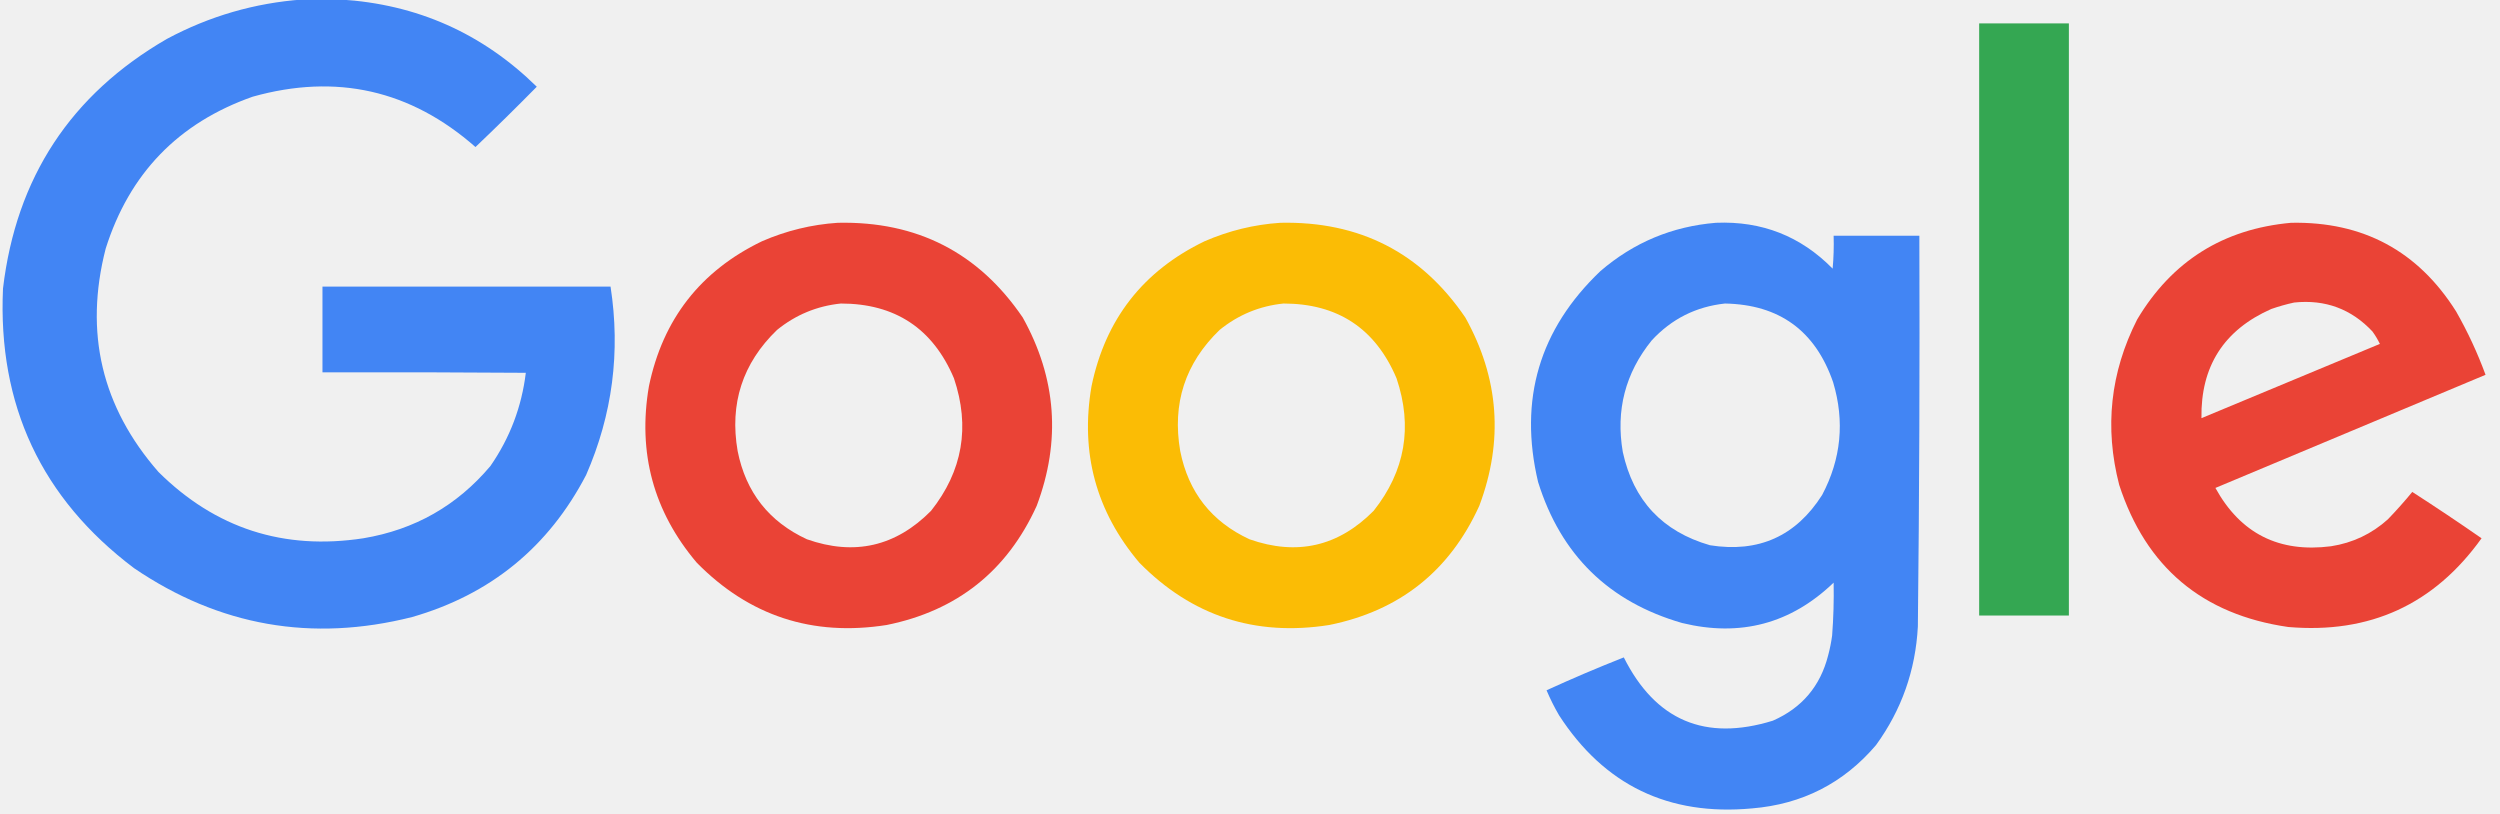
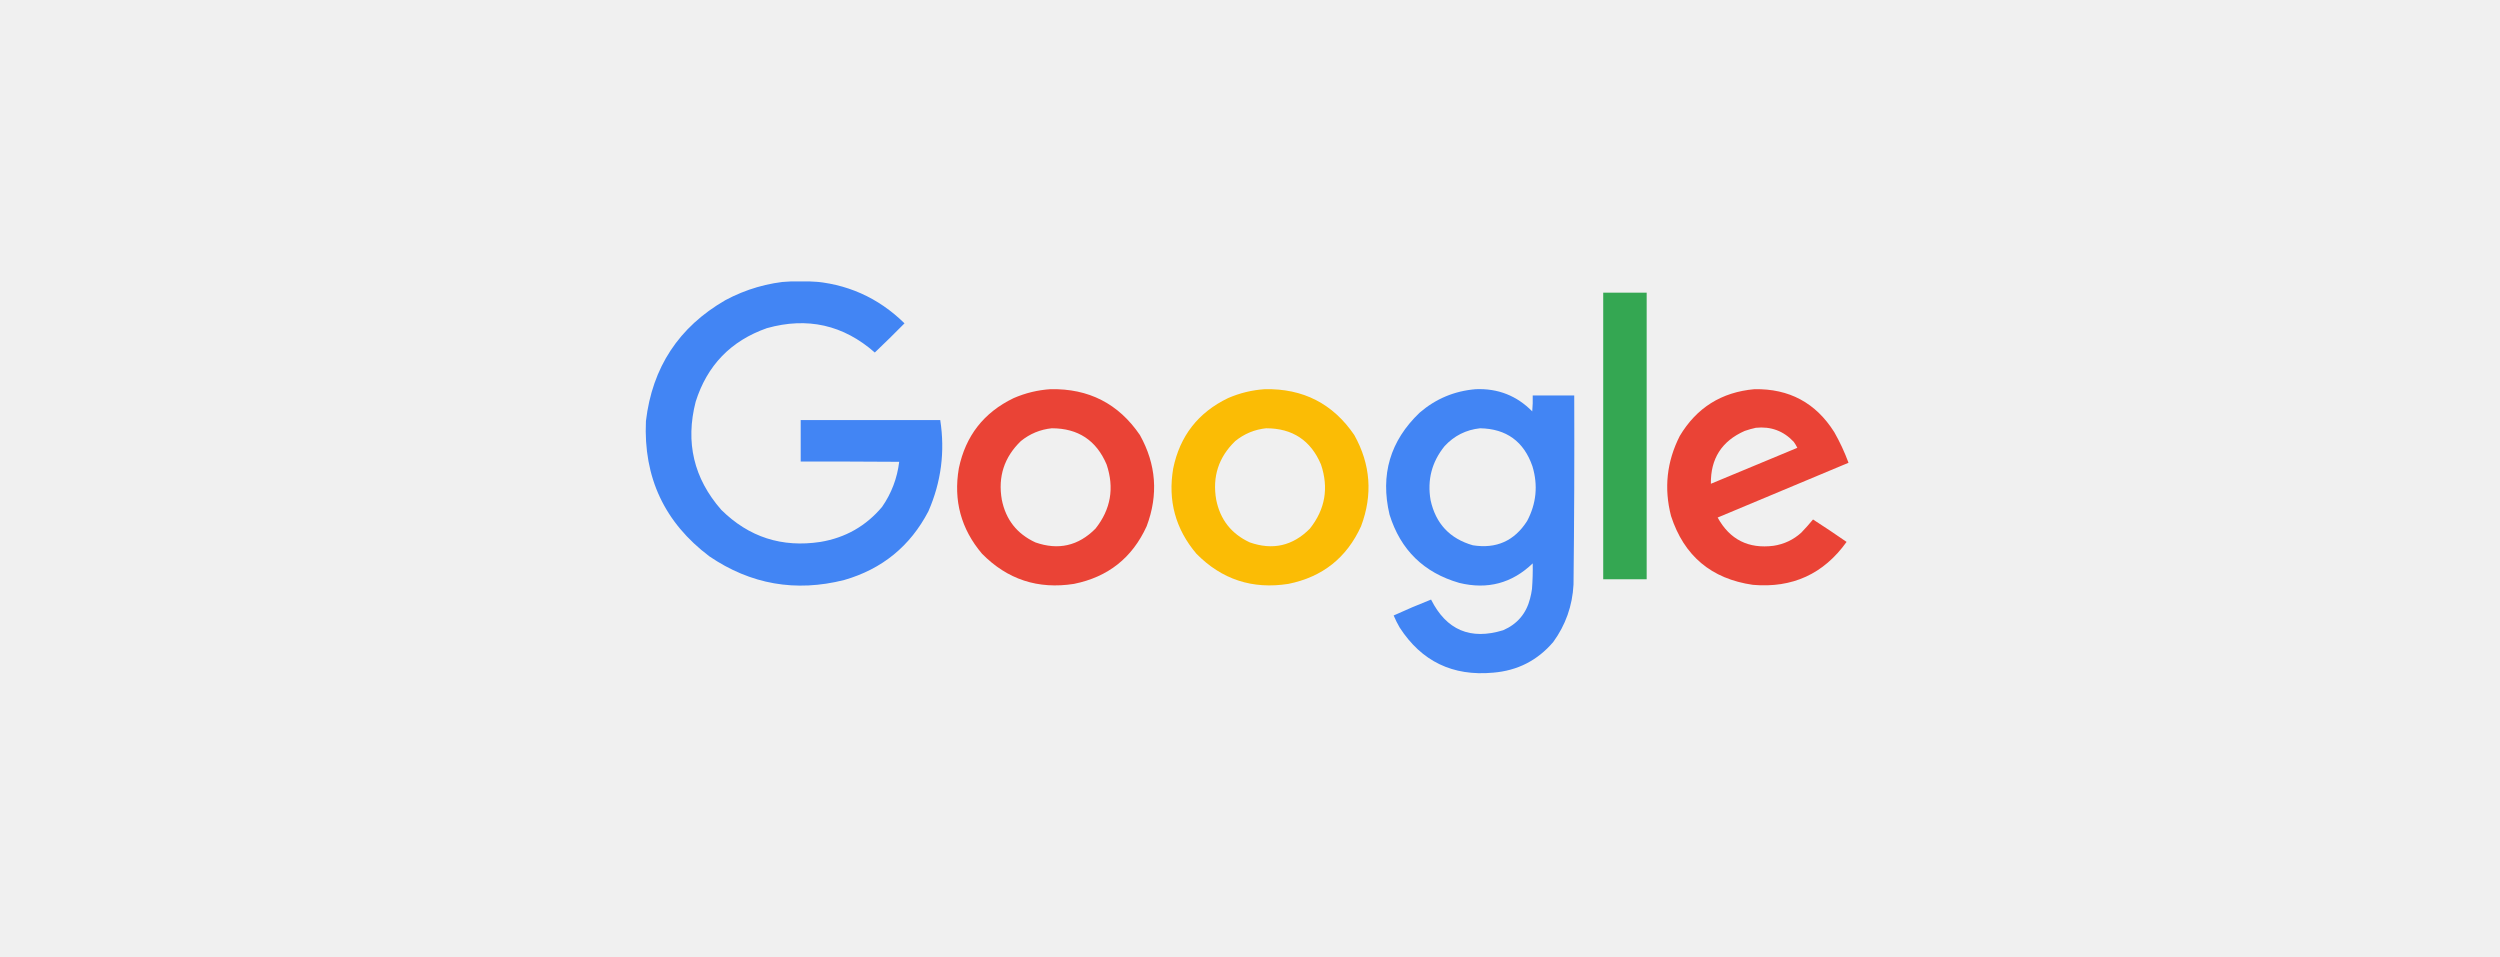
- <svg xmlns="http://www.w3.org/2000/svg" version="1.1" width="2508px" height="816px" style="shape-rendering:geometricPrecision; text-rendering:geometricPrecision; image-rendering:optimizeQuality; fill-rule:evenodd; clip-rule:evenodd">
-   <g>
-     <path style="opacity:0.997" fill="#4285f4" d="M 303.5,-0.5 C 316.167,-0.5 328.833,-0.5 341.5,-0.5C 418.214,4.198 483.88,33.365 538.5,87C 518.293,107.541 497.793,127.708 477,147.5C 411.949,90.283 337.449,73.449 253.5,97C 178.942,123.225 129.776,174.058 106,249.5C 84.389,333.711 102.055,408.378 159,473.5C 216.072,530.077 284.572,552.244 364.5,540C 416.048,531.391 458.548,507.225 492,467.5C 511.496,439.36 523.329,408.193 527.5,374C 459.501,373.5 391.501,373.333 323.5,373.5C 323.5,344.833 323.5,316.167 323.5,287.5C 419.833,287.5 516.167,287.5 612.5,287.5C 622.614,352.927 614.447,415.927 588,476.5C 550.292,548.859 492.125,596.359 413.5,619C 312.914,644.404 219.914,628.071 134.5,570C 41.572,499.958 -2.261,406.458 3,289.5C 16.161,178.274 70.995,94.774 167.5,39C 210.153,16.166 255.486,3 303.5,-0.5 Z" />
+ <svg xmlns="http://www.w3.org/2000/svg" width="941" height="360" viewBox="0 0 941 360" fill="none">
+   <g clip-path="url(#clip0_913_345)">
+     <path opacity="0.997" fill-rule="evenodd" clip-rule="evenodd" d="M297.746 105.81C300.048 105.81 302.35 105.81 304.652 105.81C318.595 106.664 330.53 111.961 340.457 121.702C336.784 125.432 333.059 129.095 329.279 132.689C317.456 122.298 303.916 119.241 288.658 123.518C275.107 128.281 266.171 137.513 261.85 151.214C257.922 166.508 261.133 180.069 271.483 191.896C281.856 202.171 294.306 206.197 308.832 203.973C318.201 202.41 325.926 198.021 332.006 190.806C335.549 185.695 337.7 180.035 338.458 173.825C326.099 173.734 313.74 173.704 301.381 173.734C301.381 168.528 301.381 163.322 301.381 158.115C318.889 158.115 336.398 158.115 353.907 158.115C355.745 169.998 354.261 181.44 349.454 192.441C342.6 205.582 332.028 214.209 317.738 218.321C299.457 222.934 282.554 219.968 267.03 209.422C250.14 196.701 242.173 179.72 243.13 158.479C245.522 138.278 255.488 123.113 273.028 112.984C280.78 108.837 289.019 106.446 297.746 105.81Z" fill="#4285F4" />
+     <path fill-rule="evenodd" clip-rule="evenodd" d="M603.449 110.169C608.902 110.169 614.354 110.169 619.807 110.169C619.807 146.129 619.807 182.089 619.807 218.048C614.354 218.048 608.902 218.048 603.449 218.048C603.449 182.089 603.449 146.129 603.449 110.169Z" fill="#34A752" />
+     <path opacity="0.992" fill-rule="evenodd" clip-rule="evenodd" d="M395.346 146.492C409.775 146.179 421.013 151.93 429.061 163.746C435.215 174.786 436.064 186.227 431.605 198.071C426.202 209.944 417.084 217.178 404.252 219.774C390.72 221.905 379.179 218.122 369.628 208.423C361.737 199.106 358.829 188.391 360.904 176.277C363.437 164.062 370.314 155.254 381.533 149.852C385.965 147.927 390.57 146.807 395.346 146.492ZM395.891 161.203C405.793 161.204 412.67 165.745 416.52 174.824C419.498 183.664 418.105 191.716 412.34 198.979C405.902 205.472 398.359 207.197 389.712 204.155C382.787 200.948 378.577 195.59 377.08 188.082C375.584 179.431 377.977 172.075 384.259 166.016C387.666 163.257 391.543 161.653 395.891 161.203Z" fill="#EA4234" />
+     <path opacity="0.996" fill-rule="evenodd" clip-rule="evenodd" d="M476.043 146.492C490.472 146.179 501.71 151.93 509.758 163.746C515.912 174.786 516.761 186.227 512.303 198.071C506.899 209.944 497.782 217.178 484.949 219.774C471.418 221.905 459.877 218.122 450.325 208.423C442.434 199.106 439.526 188.391 441.601 176.277C444.135 164.062 451.011 155.254 462.23 149.852C466.663 147.927 471.267 146.807 476.043 146.492ZM476.588 161.203C486.49 161.204 493.366 165.745 497.217 174.824C500.196 183.664 498.802 191.716 493.037 198.979C486.599 205.472 479.057 207.197 470.409 204.155C463.484 200.948 459.275 195.59 457.777 188.082C456.281 179.431 458.673 172.075 464.956 166.016C468.362 163.257 472.241 161.653 476.588 161.203Z" fill="#FBBC04" />
+     <path opacity="0.997" fill-rule="evenodd" clip-rule="evenodd" d="M555.467 146.492C563.824 146.146 570.912 148.931 576.732 154.846C576.914 152.852 576.974 150.854 576.914 148.853C582.124 148.853 587.333 148.853 592.544 148.853C592.628 172.586 592.537 196.317 592.272 220.046C591.85 228.034 589.305 235.238 584.638 241.658C578.72 248.596 571.178 252.44 562.01 253.191C546.799 254.595 535.076 248.935 526.841 236.21C525.989 234.747 525.231 233.234 524.569 231.669C529.193 229.553 533.888 227.555 538.655 225.676C544.429 237.171 553.486 241.016 565.827 237.209C571.123 234.89 574.485 230.925 575.914 225.313C576.234 224.118 576.477 222.907 576.641 221.681C576.885 218.477 576.975 215.269 576.914 212.055C569.117 219.543 559.907 221.995 549.288 219.41C535.923 215.562 527.17 206.996 523.025 193.712C519.471 178.702 523.257 165.898 534.384 155.3C540.454 150.08 547.483 147.144 555.467 146.492ZM557.103 161.203C567.012 161.385 573.584 166.167 576.823 175.55C578.955 182.672 578.288 189.512 574.824 196.073C570.043 203.591 563.228 206.648 554.377 205.244C545.702 202.75 540.4 197.089 538.473 188.263C537.165 180.66 538.922 173.88 543.744 167.923C547.363 164.011 551.816 161.771 557.103 161.203Z" fill="#4285F4" />
+     <path opacity="0.991" fill-rule="evenodd" clip-rule="evenodd" d="M660.339 146.492C673.445 146.243 683.47 151.631 690.419 162.656C692.525 166.35 694.312 170.194 695.78 174.188C679.363 181.059 662.943 187.931 646.526 194.802C651.095 203.108 658.122 206.649 667.609 205.426C671.564 204.812 675.017 203.177 677.969 200.523C679.534 198.9 681.017 197.235 682.422 195.528C686.68 198.269 690.891 201.084 695.053 203.973C686.42 216.034 674.668 221.421 659.794 220.137C644.143 217.876 633.874 209.249 628.987 194.257C626.273 183.795 627.364 173.746 632.258 164.109C638.602 153.476 647.962 147.604 660.339 146.492ZM660.884 161.021C666.537 160.431 671.293 162.187 675.152 166.288C675.675 167 676.129 167.756 676.515 168.558C665.67 173.068 654.826 177.579 643.981 182.089C643.829 172.646 648.071 166.018 656.704 162.202C658.096 161.718 659.49 161.325 660.884 161.021Z" fill="#EA4234" />
  </g>
-   <g>
-     <path style="opacity:1" fill="#34a752" d="M 1985.5,23.5 C 2015.5,23.5 2045.5,23.5 2075.5,23.5C 2075.5,221.5 2075.5,419.5 2075.5,617.5C 2045.5,617.5 2015.5,617.5 1985.5,617.5C 1985.5,419.5 1985.5,221.5 1985.5,23.5 Z" />
-   </g>
-   <g>
-     <path style="opacity:0.992" fill="#ea4234" d="M 840.5,223.5 C 919.89,221.774 981.723,253.441 1026,318.5C 1059.86,379.289 1064.53,442.289 1040,507.5C 1010.27,572.876 960.106,612.709 889.5,627C 815.048,638.737 751.548,617.904 699,564.5C 655.58,513.2 639.58,454.2 651,387.5C 664.938,320.243 702.771,271.743 764.5,242C 788.887,231.403 814.22,225.236 840.5,223.5 Z M 843.5,304.5 C 897.982,304.507 935.815,329.507 957,379.5C 973.388,428.176 965.722,472.509 934,512.5C 898.58,548.252 857.08,557.752 809.5,541C 771.402,523.341 748.236,493.841 740,452.5C 731.768,404.866 744.935,364.366 779.5,331C 798.244,315.81 819.577,306.977 843.5,304.5 Z" />
-   </g>
-   <g>
-     <path style="opacity:0.996" fill="#fbbc04" d="M 1284.5,223.5 C 1363.89,221.774 1425.72,253.441 1470,318.5C 1503.86,379.289 1508.53,442.289 1484,507.5C 1454.27,572.876 1404.11,612.709 1333.5,627C 1259.05,638.737 1195.55,617.904 1143,564.5C 1099.58,513.2 1083.58,454.2 1095,387.5C 1108.94,320.243 1146.77,271.743 1208.5,242C 1232.89,231.403 1258.22,225.236 1284.5,223.5 Z M 1287.5,304.5 C 1341.98,304.507 1379.81,329.507 1401,379.5C 1417.39,428.176 1409.72,472.509 1378,512.5C 1342.58,548.252 1301.08,557.752 1253.5,541C 1215.4,523.341 1192.24,493.841 1184,452.5C 1175.77,404.866 1188.93,364.366 1223.5,331C 1242.24,315.81 1263.58,306.977 1287.5,304.5 Z" />
-   </g>
-   <g>
-     <path style="opacity:0.997" fill="#4285f4" d="M 1721.5,223.5 C 1767.48,221.594 1806.48,236.927 1838.5,269.5C 1839.5,258.52 1839.83,247.52 1839.5,236.5C 1868.17,236.5 1896.83,236.5 1925.5,236.5C 1925.96,367.176 1925.46,497.843 1924,628.5C 1921.68,672.482 1907.68,712.148 1882,747.5C 1849.44,785.7 1807.94,806.867 1757.5,811C 1673.81,818.734 1609.31,787.567 1564,717.5C 1559.31,709.446 1555.14,701.112 1551.5,692.5C 1576.94,680.844 1602.77,669.844 1629,659.5C 1660.77,722.794 1710.6,743.961 1778.5,723C 1807.64,710.234 1826.14,688.4 1834,657.5C 1835.76,650.921 1837.1,644.254 1838,637.5C 1839.34,619.863 1839.84,602.196 1839.5,584.5C 1796.6,625.73 1745.93,639.23 1687.5,625C 1613.97,603.809 1565.81,556.642 1543,483.5C 1523.45,400.851 1544.28,330.351 1605.5,272C 1638.9,243.254 1677.57,227.087 1721.5,223.5 Z M 1730.5,304.5 C 1785.02,305.502 1821.18,331.835 1839,383.5C 1850.73,422.71 1847.06,460.377 1828,496.5C 1801.7,537.897 1764.2,554.73 1715.5,547C 1667.77,533.264 1638.6,502.097 1628,453.5C 1620.8,411.635 1630.47,374.301 1657,341.5C 1676.91,319.96 1701.41,307.627 1730.5,304.5 Z" />
-   </g>
-   <g>
-     <path style="opacity:0.991" fill="#ea4234" d="M 2298.5,223.5 C 2370.61,222.13 2425.77,251.797 2464,312.5C 2475.59,332.84 2485.42,354.007 2493.5,376C 2403.17,413.833 2312.83,451.667 2222.5,489.5C 2247.64,535.236 2286.3,554.736 2338.5,548C 2360.26,544.617 2379.26,535.617 2395.5,521C 2404.11,512.068 2412.27,502.901 2420,493.5C 2443.43,508.593 2466.6,524.093 2489.5,540C 2442,606.406 2377.34,636.072 2295.5,629C 2209.39,616.549 2152.89,569.049 2126,486.5C 2111.07,428.898 2117.07,373.565 2144,320.5C 2178.9,261.954 2230.4,229.62 2298.5,223.5 Z M 2301.5,303.5 C 2332.6,300.252 2358.77,309.919 2380,332.5C 2382.88,336.418 2385.38,340.585 2387.5,345C 2327.83,369.833 2268.17,394.667 2208.5,419.5C 2207.66,367.51 2231,331.01 2278.5,310C 2286.16,307.338 2293.83,305.172 2301.5,303.5 Z" />
-   </g>
+   <defs>
+     <clipPath id="clip0_913_345">
+       <rect width="455.831" height="148.198" fill="white" transform="translate(242.584 105.901)" />
+     </clipPath>
+   </defs>
</svg>
